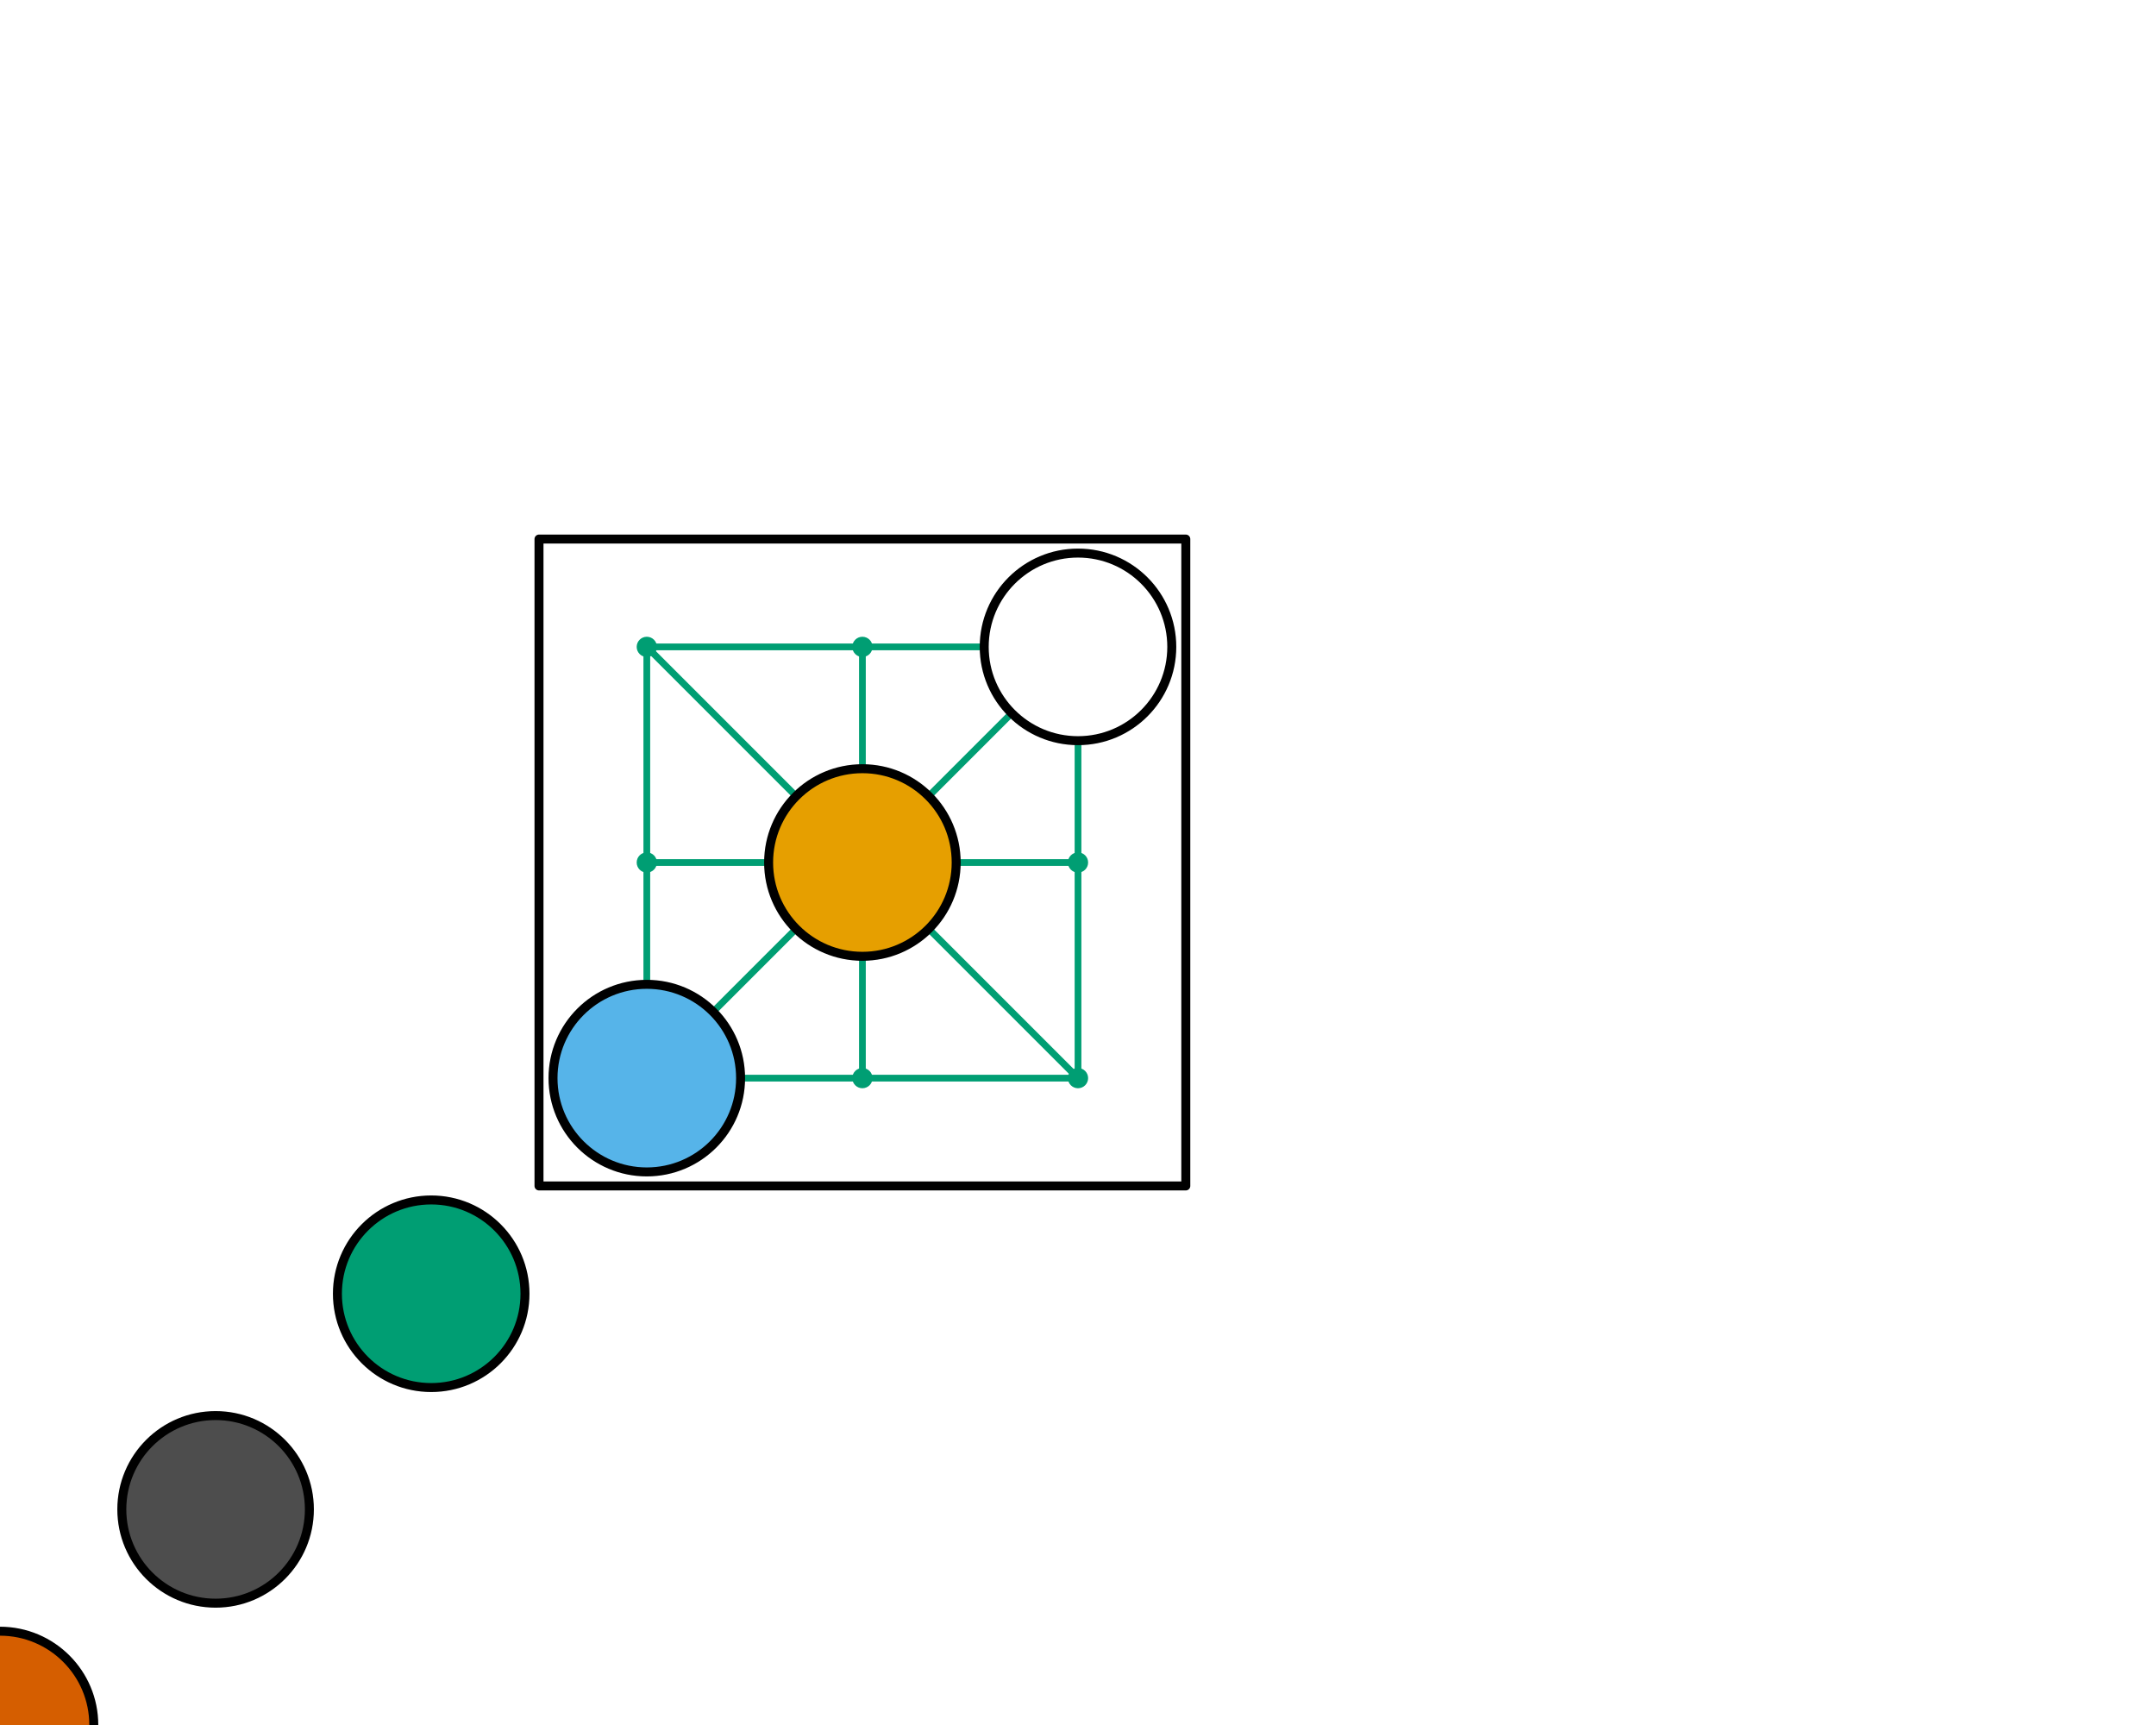
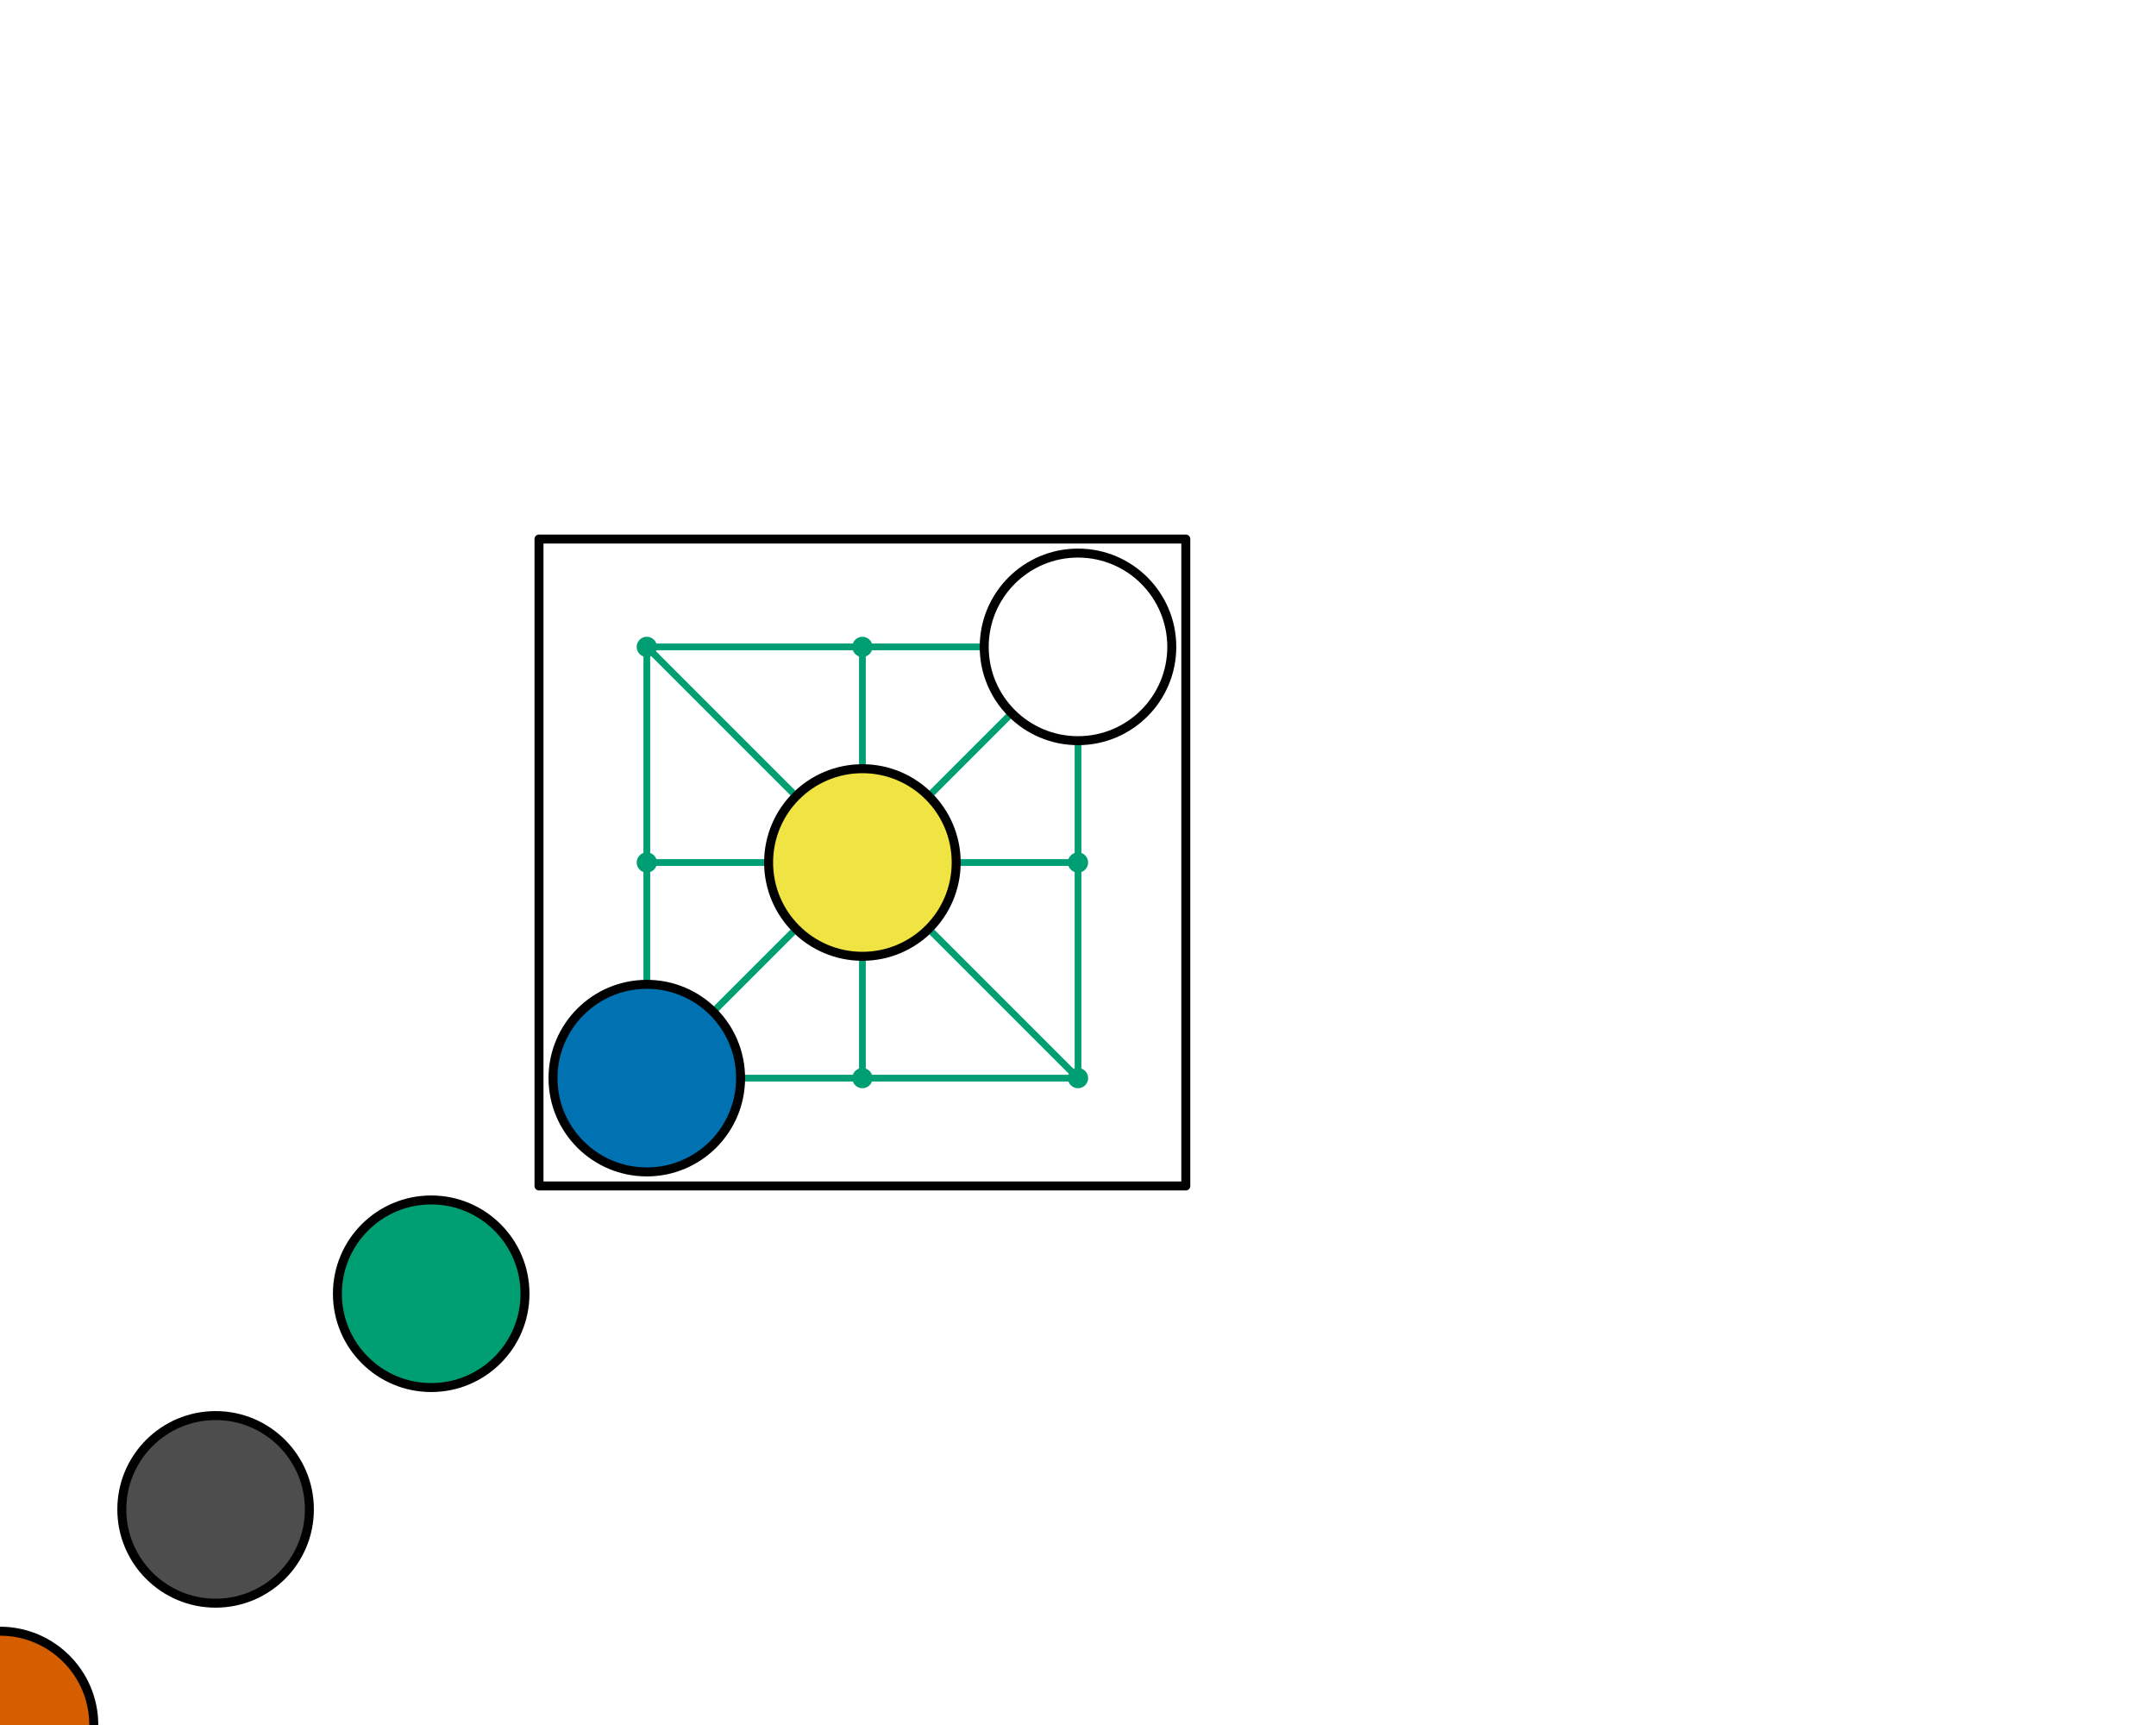
<svg xmlns="http://www.w3.org/2000/svg" class="svglite" data-engine-version="2.0" width="720.00pt" height="576.00pt" viewBox="0 0 720.00 576.00">
  <defs>
    <style type="text/css">
    .svglite line, .svglite polyline, .svglite polygon, .svglite path, .svglite rect, .svglite circle {
      fill: none;
      stroke: #000000;
      stroke-linecap: round;
      stroke-linejoin: round;
      stroke-miterlimit: 10.00;
    }
  </style>
  </defs>
  <rect width="100%" height="100%" style="stroke: none; fill: #FFFFFF;" />
  <defs>
    <clipPath id="cpMC4wMHw3MjAuMDB8MC4wMHw1NzYuMDA=">
      <rect x="0.00" y="0.00" width="720.00" height="576.00" />
    </clipPath>
  </defs>
  <g clip-path="url(#cpMC4wMHw3MjAuMDB8MC4wMHw1NzYuMDA=)">
    <polygon points="180.00,180.00 180.00,396.00 396.00,396.00 396.00,180.00 " style="stroke-width: 0.75; stroke: none; fill: #FFFFFF;" />
    <rect x="214.88" y="214.88" width="2.25" height="146.25" style="stroke-width: 0.75; stroke: none; fill: #009E73;" />
    <rect x="286.88" y="214.88" width="2.25" height="146.25" style="stroke-width: 0.75; stroke: none; fill: #009E73;" />
    <rect x="358.88" y="214.88" width="2.25" height="146.25" style="stroke-width: 0.75; stroke: none; fill: #009E73;" />
    <rect x="214.88" y="358.88" width="146.25" height="2.25" style="stroke-width: 0.75; stroke: none; fill: #009E73;" />
    <rect x="214.88" y="286.88" width="146.25" height="2.25" style="stroke-width: 0.75; stroke: none; fill: #009E73;" />
    <rect x="214.88" y="214.88" width="146.25" height="2.25" style="stroke-width: 0.75; stroke: none; fill: #009E73;" />
    <polygon points="359.20,360.80 360.80,360.80 360.80,359.20 216.80,215.20 215.20,215.20 215.20,216.80 359.20,360.80 " style="stroke-width: 0.75; stroke: none; fill: #009E73;" />
    <polygon points="216.80,360.80 215.20,360.80 215.20,359.20 359.20,215.20 360.80,215.20 360.80,216.80 216.80,360.80 " style="stroke-width: 0.75; stroke: none; fill: #009E73;" />
    <circle cx="216.00" cy="360.00" r="3.38" style="stroke-width: 0.75; stroke: none; fill: #009E73;" />
    <circle cx="288.00" cy="360.00" r="3.38" style="stroke-width: 0.75; stroke: none; fill: #009E73;" />
    <circle cx="360.00" cy="360.00" r="3.38" style="stroke-width: 0.75; stroke: none; fill: #009E73;" />
    <circle cx="216.00" cy="288.00" r="3.38" style="stroke-width: 0.75; stroke: none; fill: #009E73;" />
    <circle cx="288.00" cy="288.00" r="3.38" style="stroke-width: 0.75; stroke: none; fill: #009E73;" />
    <circle cx="360.00" cy="288.00" r="3.38" style="stroke-width: 0.75; stroke: none; fill: #009E73;" />
    <circle cx="216.00" cy="216.00" r="3.38" style="stroke-width: 0.75; stroke: none; fill: #009E73;" />
    <circle cx="288.00" cy="216.00" r="3.38" style="stroke-width: 0.75; stroke: none; fill: #009E73;" />
    <circle cx="360.00" cy="216.00" r="3.38" style="stroke-width: 0.75; stroke: none; fill: #009E73;" />
    <polygon points="180.00,180.00 180.00,396.00 396.00,396.00 396.00,180.00 " style="stroke-width: 3.00; fill: none;" />
    <circle cx="0.00" cy="576.00" r="31.32" style="stroke-width: 0.75; stroke: none; fill: #D55E00;" />
    <circle cx="0.00" cy="576.00" r="31.32" style="stroke-width: 3.00;" />
    <circle cx="72.00" cy="504.00" r="31.32" style="stroke-width: 0.75; stroke: none; fill: #4D4D4D;" />
    <circle cx="72.00" cy="504.00" r="31.32" style="stroke-width: 3.00;" />
    <circle cx="144.00" cy="432.00" r="31.32" style="stroke-width: 0.75; stroke: none; fill: #009E73;" />
    <circle cx="144.00" cy="432.00" r="31.32" style="stroke-width: 3.00;" />
-     <circle cx="216.00" cy="360.00" r="31.32" style="stroke-width: 0.75; stroke: none; fill: #56B4E9;" />
+     <circle cx="216.00" cy="360.00" r="31.32" style="stroke-width: 0.75; stroke: none; fill: #0072B2;" />
    <circle cx="216.00" cy="360.00" r="31.32" style="stroke-width: 3.00;" />
-     <circle cx="288.00" cy="288.00" r="31.32" style="stroke-width: 0.75; stroke: none; fill: #E69F00;" />
+     <circle cx="288.00" cy="288.00" r="31.32" style="stroke-width: 0.75; stroke: none; fill: #F0E442;" />
    <circle cx="288.00" cy="288.00" r="31.32" style="stroke-width: 3.00;" />
    <circle cx="360.00" cy="216.00" r="31.32" style="stroke-width: 0.75; stroke: none; fill: #FFFFFF;" />
    <circle cx="360.00" cy="216.00" r="31.32" style="stroke-width: 3.00;" />
  </g>
</svg>
